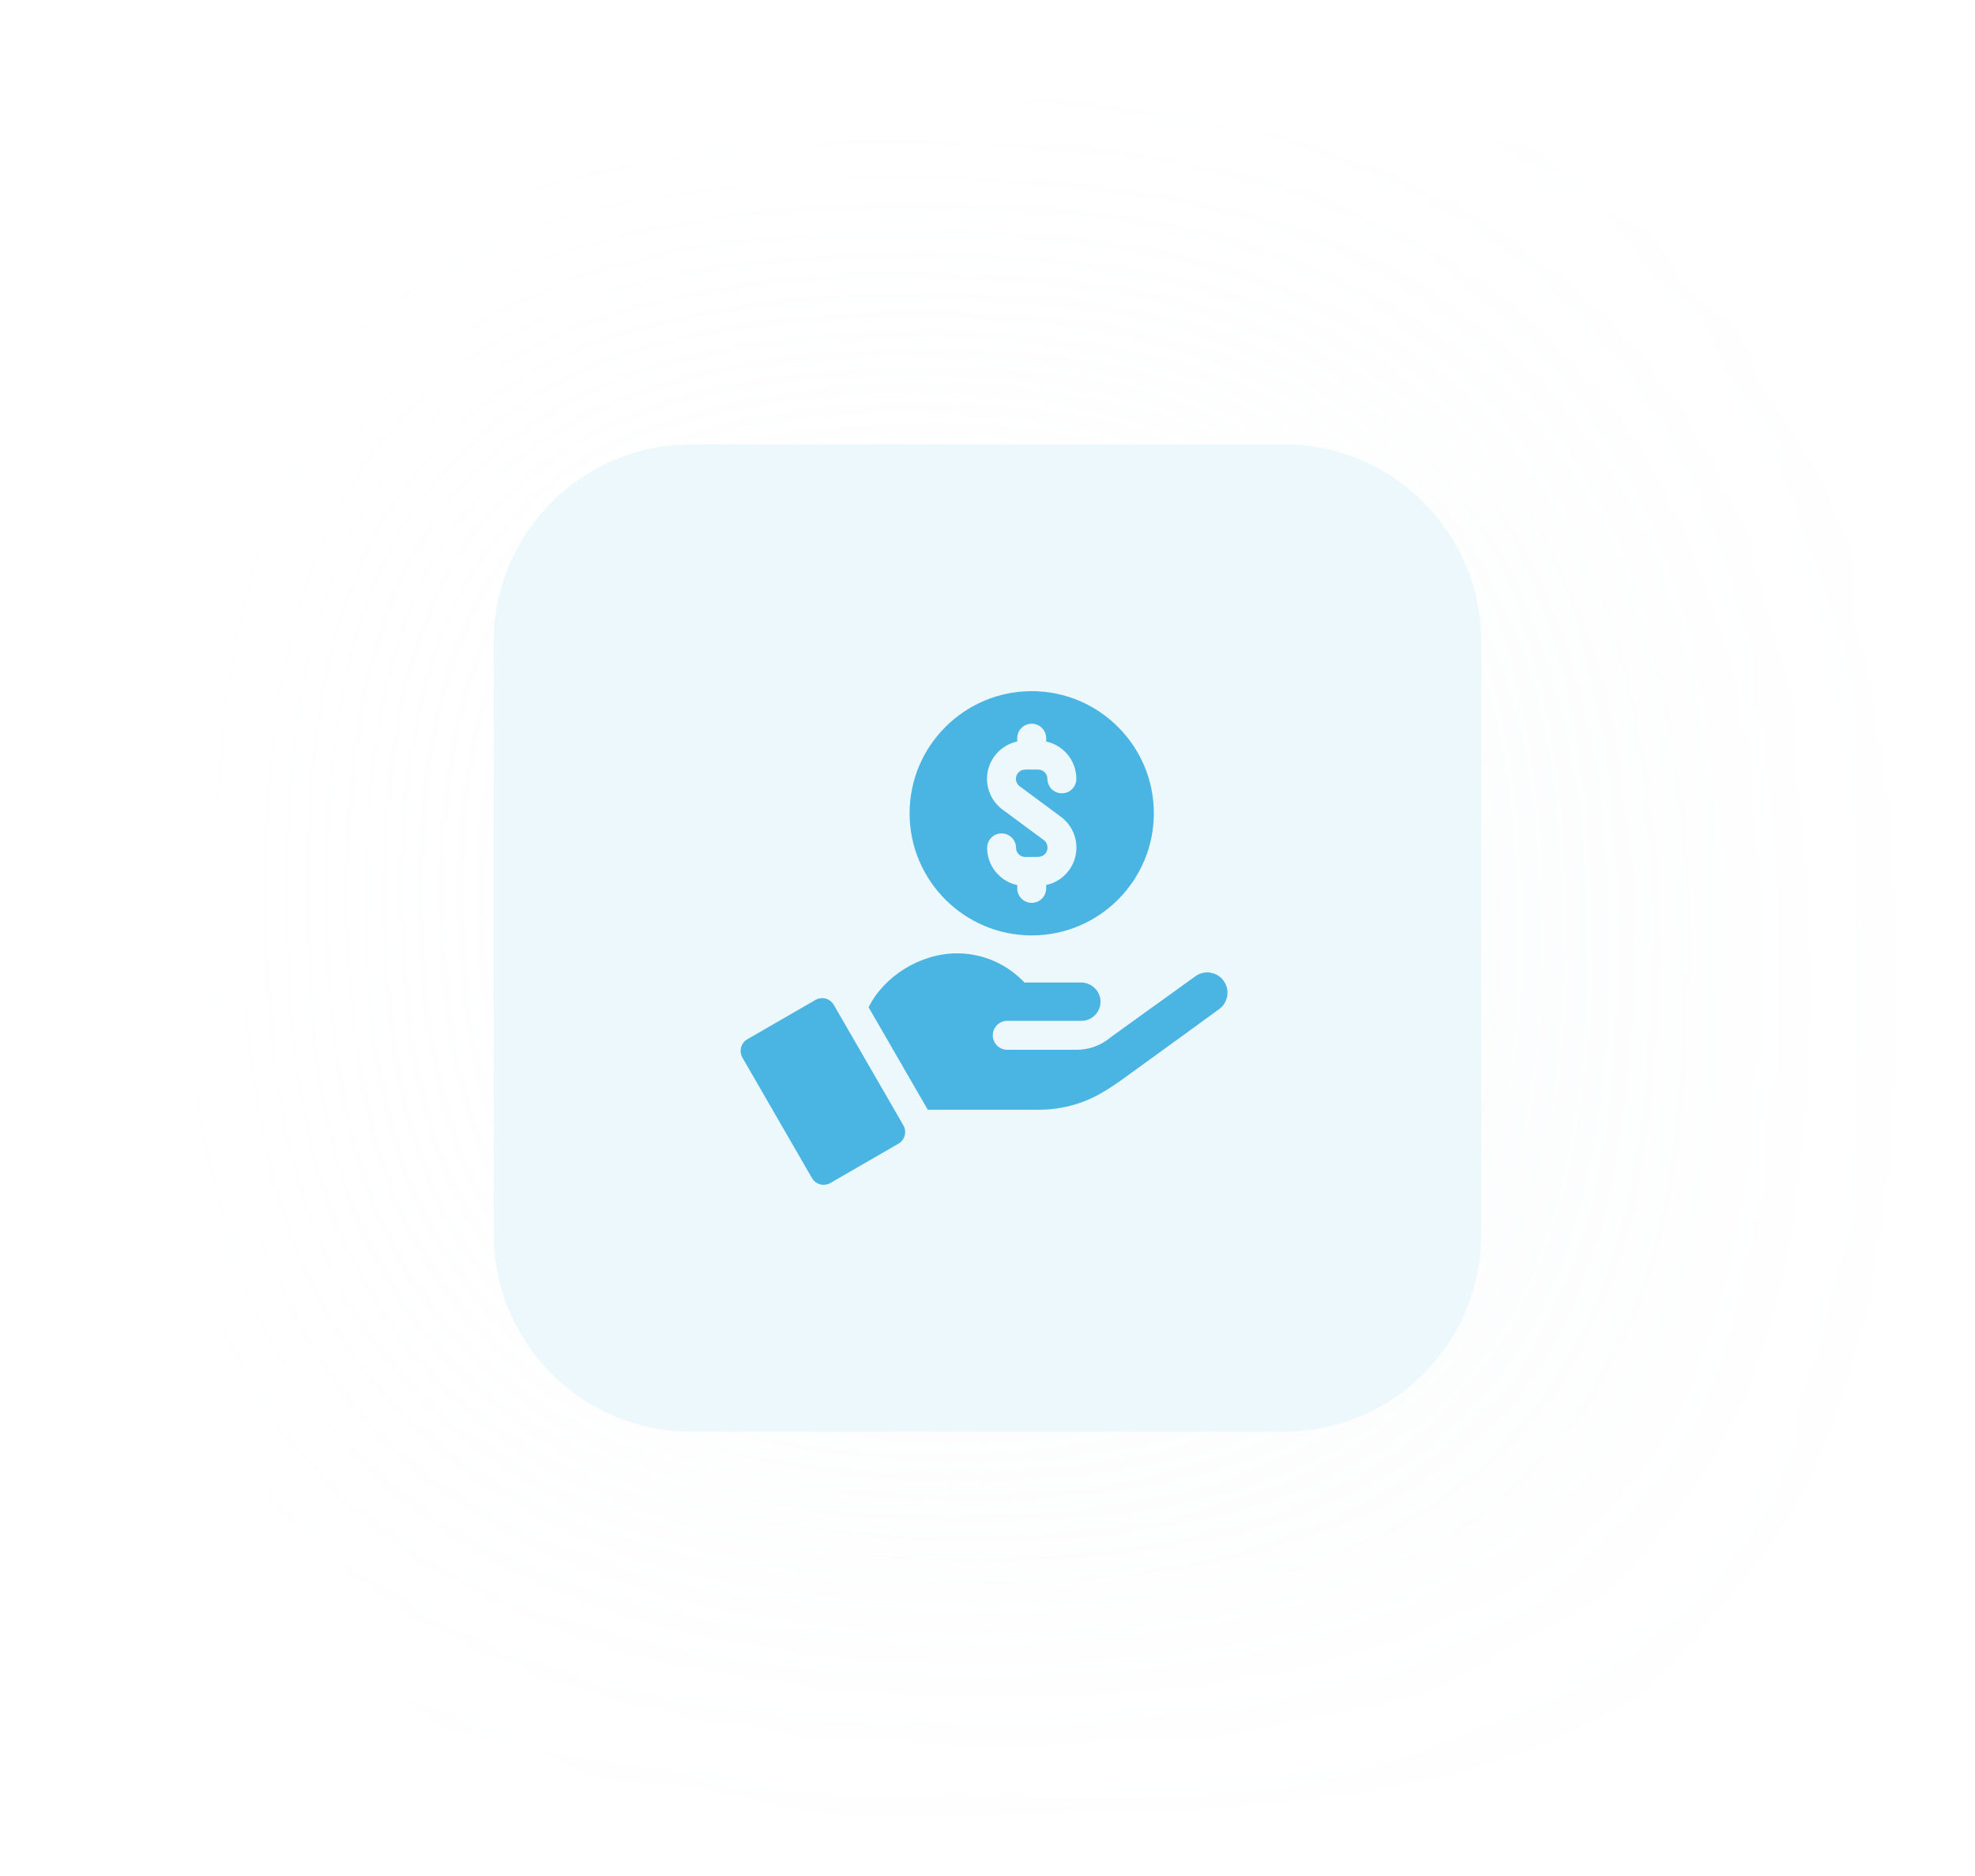
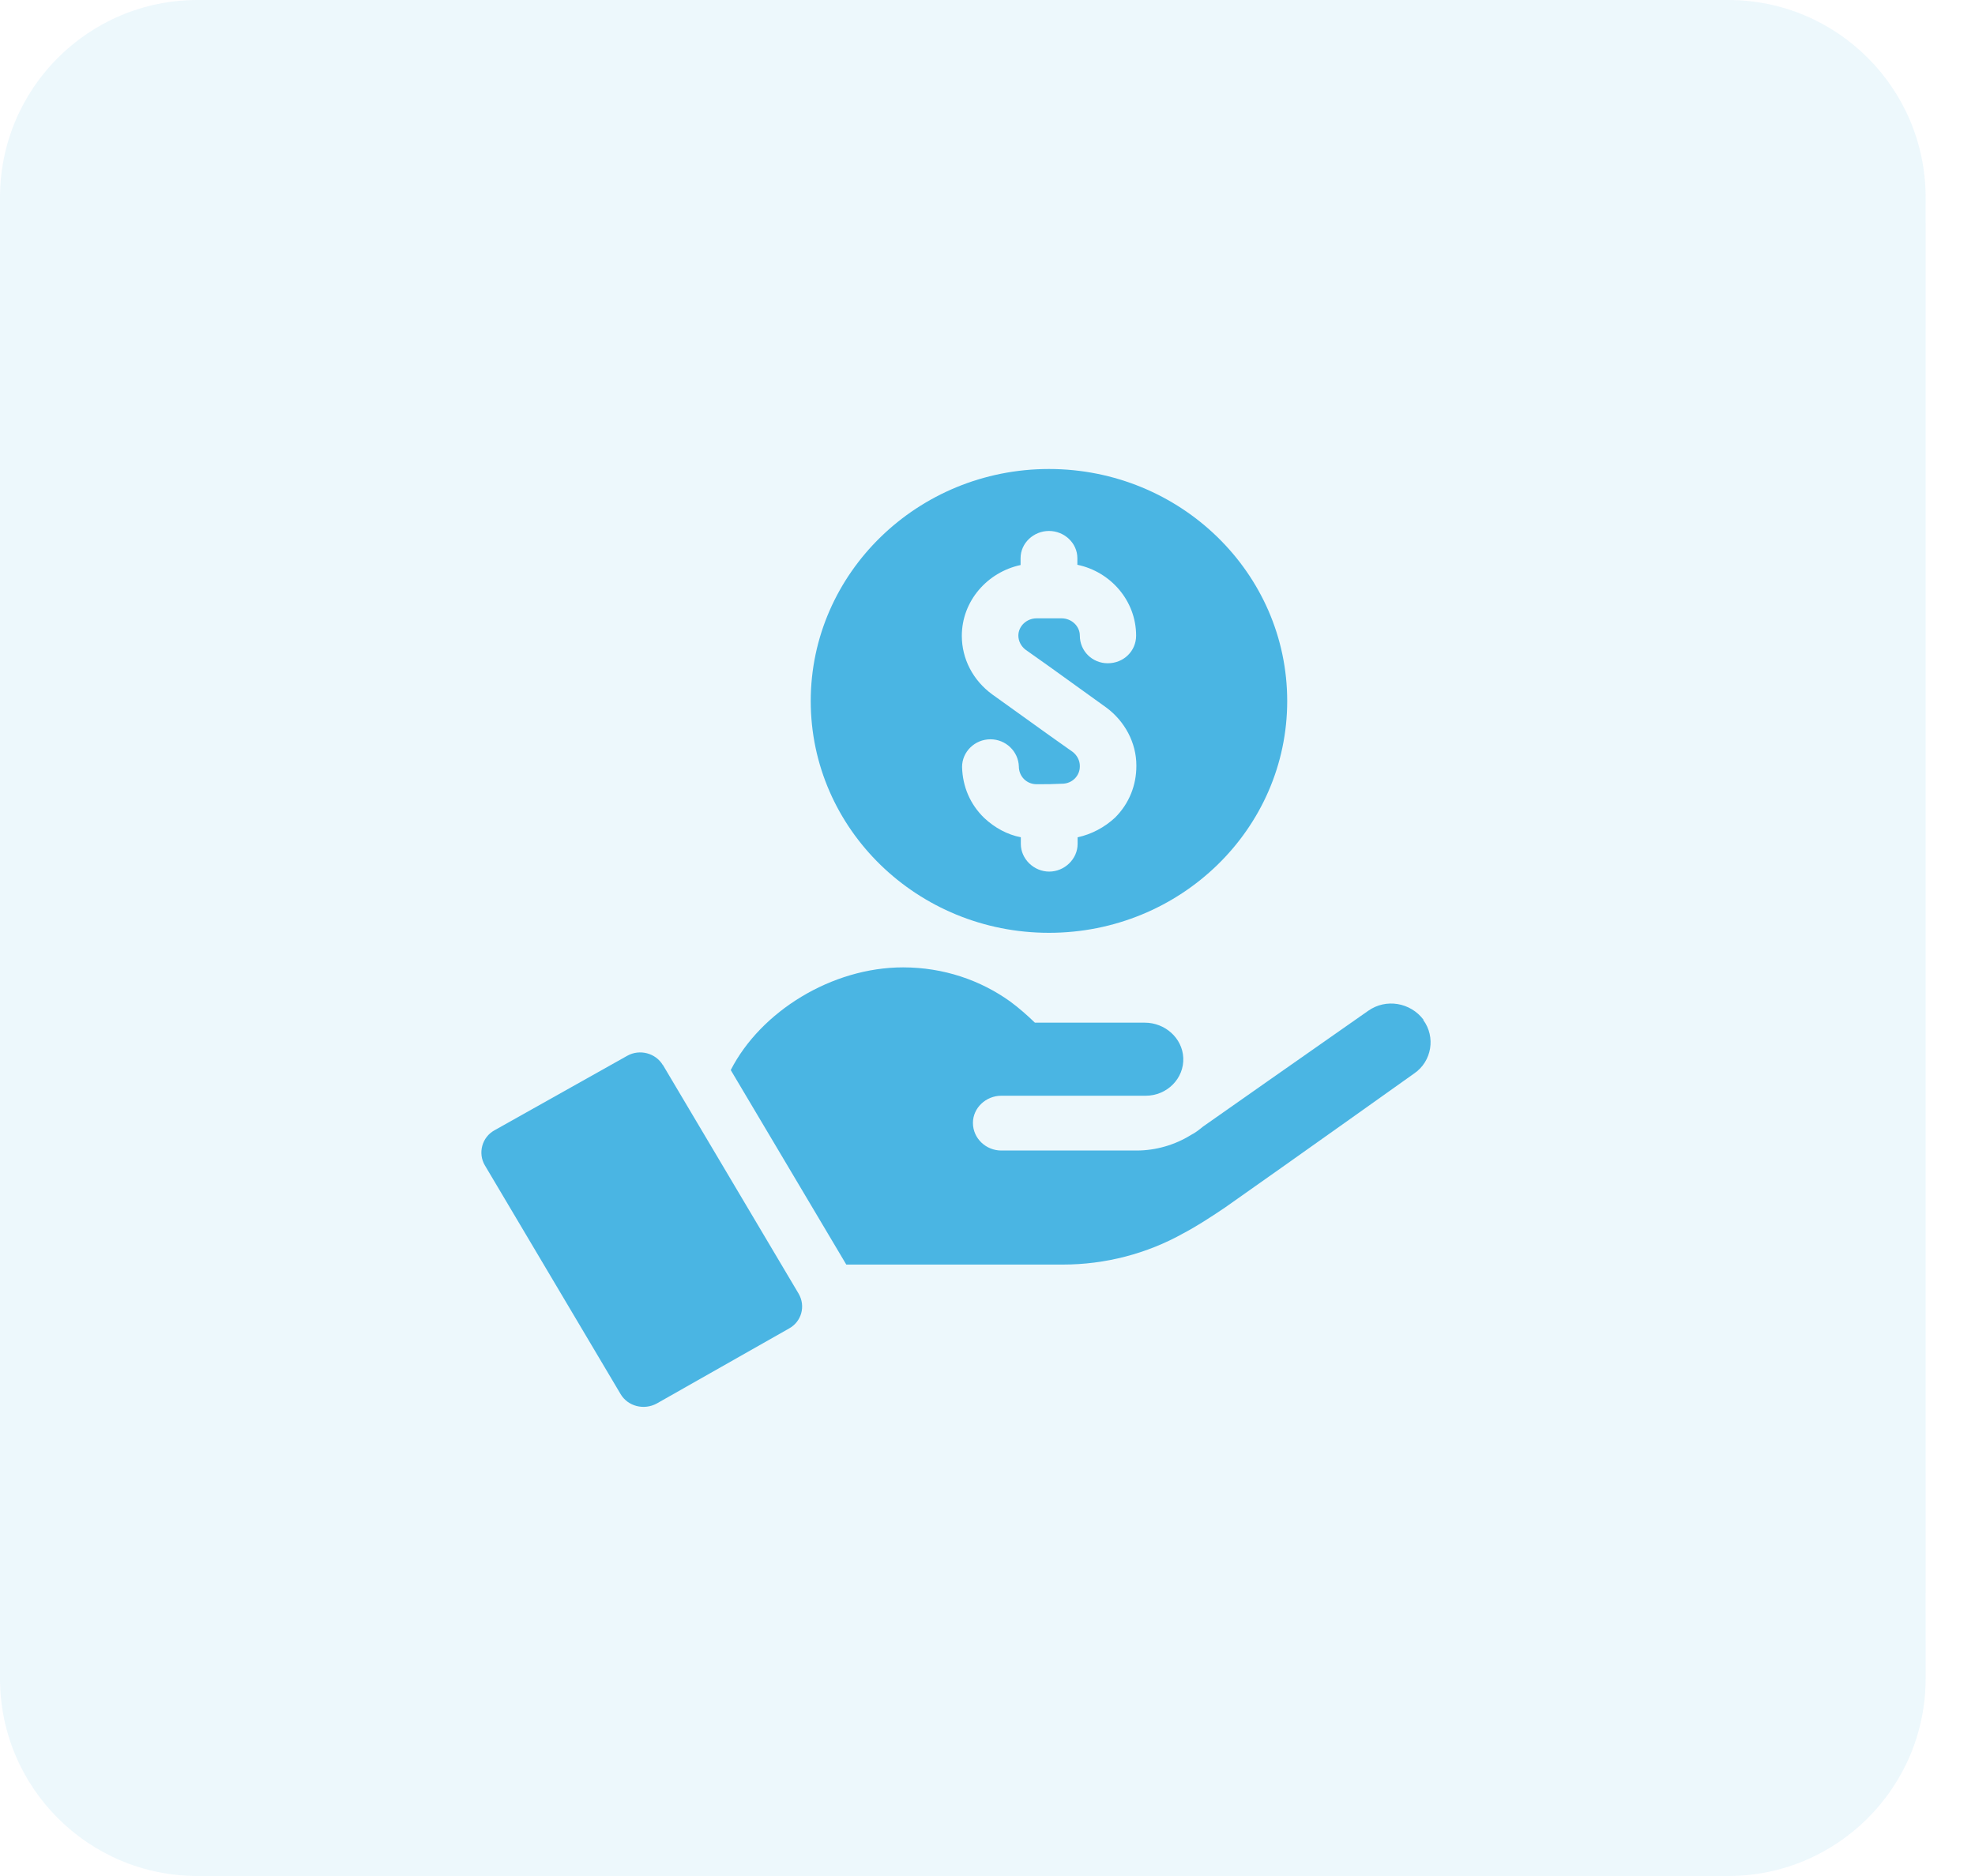
- <svg xmlns="http://www.w3.org/2000/svg" width="80" height="76" viewBox="0 0 80 76" fill="none">
-   <g id="Group 17406">
-     <g id="Rectangle 217" opacity="0.1" filter="url(#filter0_dd_2_396)">
-       <rect x="20" y="18" width="40" height="40" rx="8" fill="#4AB5E3" />
-     </g>
-     <g id="income">
-       <path id="Vector" d="M41.791 37.895C44.519 37.895 46.738 35.675 46.738 32.947C46.738 30.219 44.519 28 41.791 28C39.063 28 36.844 30.219 36.844 32.947C36.844 35.675 39.063 37.895 41.791 37.895ZM41.205 30.039V29.905C41.205 29.581 41.467 29.319 41.791 29.319C42.114 29.319 42.377 29.581 42.377 29.905V30.04C43.074 30.19 43.599 30.811 43.599 31.552C43.599 31.875 43.336 32.138 43.013 32.138C42.689 32.138 42.427 31.875 42.427 31.552C42.427 31.346 42.258 31.177 42.052 31.177H41.526C41.32 31.177 41.151 31.346 41.151 31.552C41.151 31.67 41.208 31.783 41.303 31.853L41.791 32.214L42.975 33.091C43.364 33.379 43.599 33.839 43.602 34.323V34.329C43.604 34.742 43.446 35.132 43.156 35.426C42.94 35.644 42.67 35.791 42.377 35.853V35.99C42.377 36.313 42.114 36.576 41.791 36.576C41.467 36.576 41.205 36.313 41.205 35.99V35.855C40.919 35.794 40.656 35.653 40.444 35.443C40.15 35.153 39.986 34.765 39.984 34.352C39.982 34.029 40.242 33.764 40.566 33.763H40.57C40.892 33.763 41.154 34.023 41.156 34.345C41.157 34.547 41.319 34.718 41.533 34.718C41.856 34.715 41.736 34.716 42.057 34.714C42.265 34.713 42.431 34.544 42.43 34.337V34.331C42.429 34.214 42.373 34.102 42.278 34.032L41.791 33.672L40.606 32.795C40.214 32.505 39.98 32.04 39.98 31.552C39.98 30.809 40.506 30.188 41.205 30.039Z" fill="#4AB5E3" />
-       <path id="Vector_2" d="M33.775 40.71C33.624 40.449 33.291 40.359 33.029 40.51L30.273 42.101C30.012 42.252 29.922 42.586 30.073 42.847L32.89 47.726C33.041 47.986 33.374 48.076 33.636 47.925L36.392 46.334C36.653 46.183 36.742 45.85 36.592 45.588L33.775 40.71Z" fill="#4AB5E3" />
-       <path id="Vector_3" d="M49.566 39.736C49.301 39.367 48.788 39.284 48.42 39.55C47.304 40.354 45.16 41.898 44.99 42.021C44.911 42.088 44.829 42.149 44.743 42.202C44.406 42.414 44.015 42.528 43.607 42.528H40.8C40.477 42.528 40.214 42.265 40.214 41.942C40.214 41.617 40.477 41.356 40.8 41.356H43.802C44.243 41.356 44.596 40.989 44.577 40.547C44.56 40.128 44.202 39.803 43.783 39.803H41.498C41.344 39.639 41.174 39.489 40.992 39.355C40.368 38.895 39.596 38.622 38.761 38.622C37.275 38.622 35.797 39.558 35.184 40.807L37.581 44.958H42.077C42.959 44.958 43.829 44.732 44.594 44.292C44.859 44.14 45.143 43.957 45.451 43.736C46.741 42.809 49.378 40.884 49.38 40.883C49.748 40.618 49.832 40.104 49.566 39.736Z" fill="#4AB5E3" />
-     </g>
-   </g>
+ <svg xmlns="http://www.w3.org/2000/svg" width="80" height="76">
  <defs>
-     <filter id="filter0_dd_2_396" x="0" y="0" width="80" height="76" filterUnits="userSpaceOnUse" color-interpolation-filters="sRGB">
+     <filter color-interpolation-filters="sRGB" filterUnits="userSpaceOnUse" height="76" id="filter0_dd_2_396" width="80" x="0" y="0">
      <feFlood flood-opacity="0" result="BackgroundImageFix" />
-       <feColorMatrix in="SourceAlpha" type="matrix" values="0 0 0 0 0 0 0 0 0 0 0 0 0 0 0 0 0 0 127 0" result="hardAlpha" />
+       <feColorMatrix in="SourceAlpha" result="hardAlpha" type="matrix" values="0 0 0 0 0 0 0 0 0 0 0 0 0 0 0 0 0 0 127 0" />
      <feOffset dx="4" dy="2" />
      <feGaussianBlur stdDeviation="8" />
      <feColorMatrix type="matrix" values="0 0 0 0 0.534 0 0 0 0 0.646 0 0 0 0 0.749 0 0 0 0.48 0" />
-       <feBlend mode="normal" in2="BackgroundImageFix" result="effect1_dropShadow_2_396" />
-       <feColorMatrix in="SourceAlpha" type="matrix" values="0 0 0 0 0 0 0 0 0 0 0 0 0 0 0 0 0 0 127 0" result="hardAlpha" />
+       <feBlend in2="BackgroundImageFix" />
+       <feColorMatrix in="SourceAlpha" result="hardAlpha" type="matrix" values="0 0 0 0 0 0 0 0 0 0 0 0 0 0 0 0 0 0 127 0" />
      <feOffset dx="-4" dy="-2" />
      <feGaussianBlur stdDeviation="8" />
      <feColorMatrix type="matrix" values="0 0 0 0 1 0 0 0 0 1 0 0 0 0 1 0 0 0 1 0" />
-       <feBlend mode="normal" in2="effect1_dropShadow_2_396" result="effect2_dropShadow_2_396" />
-       <feBlend mode="normal" in="SourceGraphic" in2="effect2_dropShadow_2_396" result="shape" />
+       <feBlend in2="effect1_dropShadow_2_396" />
+       <feBlend in="SourceGraphic" in2="effect2_dropShadow_2_396" />
    </filter>
  </defs>
+   <g class="layer">
+     <g id="Group 17406">
+       <g filter="url(#filter0_dd_2_396)" id="Rectangle 217" opacity="0.1">
+         <rect fill="#4AB5E3" height="76" id="svg_1" rx="8" width="78" x="0" y="0" />
+       </g>
+       <g id="income">
+         <path d="m42.49,37.79c5.32,0 9.65,-4.2 9.65,-9.39c0,-5.19 -4.33,-9.4 -9.65,-9.4c-5.32,0 -9.65,4.22 -9.65,9.4c0,5.19 4.33,9.39 9.65,9.39zm-1.15,-14.91l0,-0.27c0,-0.61 0.53,-1.1 1.15,-1.1c0.62,0 1.15,0.49 1.15,1.1l0,0.27c1.35,0.28 2.38,1.46 2.38,2.87c0,0.63 -0.51,1.12 -1.15,1.12c-0.62,0 -1.13,-0.49 -1.13,-1.12c0,-0.38 -0.33,-0.7 -0.74,-0.7l-1.01,0c-0.41,0 -0.74,0.32 -0.74,0.7c0,0.23 0.12,0.44 0.29,0.57l0.96,0.68l2.32,1.67c0.74,0.55 1.21,1.42 1.21,2.34l0,0.02c0,0.78 -0.29,1.52 -0.86,2.09c-0.43,0.4 -0.96,0.68 -1.52,0.8l0,0.27c0,0.61 -0.53,1.12 -1.15,1.12c-0.62,0 -1.15,-0.51 -1.15,-1.12l0,-0.27c-0.55,-0.11 -1.05,-0.38 -1.48,-0.78c-0.57,-0.55 -0.88,-1.27 -0.9,-2.07c0,-0.61 0.51,-1.12 1.15,-1.12l0,0c0.62,0 1.13,0.49 1.15,1.1c0,0.4 0.31,0.72 0.72,0.72c0.64,0 0.41,0 1.03,-0.02c0.41,0 0.72,-0.32 0.72,-0.7l0,-0.02c0,-0.23 -0.12,-0.44 -0.29,-0.57l-0.96,-0.68l-2.3,-1.65c-0.78,-0.57 -1.23,-1.44 -1.23,-2.37c0,-1.41 1.03,-2.58 2.38,-2.87z" fill="#4AB5E3" id="Vector" />
+         <path d="m26.85,43.15c-0.29,-0.49 -0.94,-0.66 -1.44,-0.38l-5.38,3.02c-0.51,0.28 -0.68,0.93 -0.39,1.42l5.5,9.27c0.29,0.49 0.94,0.66 1.46,0.38l5.36,-3.04c0.51,-0.28 0.68,-0.91 0.39,-1.41l-5.5,-9.27z" fill="#4AB5E3" id="Vector_2" />
+         <path d="m57.66,41.31c-0.53,-0.7 -1.52,-0.87 -2.24,-0.36c-2.18,1.52 -6.36,4.46 -6.69,4.69c-0.16,0.13 -0.31,0.25 -0.49,0.34c-0.64,0.4 -1.42,0.63 -2.2,0.63l-5.48,0c-0.62,0 -1.15,-0.49 -1.15,-1.12c0,-0.61 0.53,-1.1 1.15,-1.1l5.85,0c0.86,0 1.56,-0.7 1.52,-1.54c-0.04,-0.8 -0.74,-1.42 -1.56,-1.42l-4.45,0c-0.31,-0.3 -0.64,-0.59 -0.99,-0.85c-1.21,-0.87 -2.71,-1.39 -4.35,-1.39c-2.89,0 -5.77,1.79 -6.98,4.16l4.68,7.88l8.77,0c1.72,0 3.41,-0.44 4.89,-1.27c0.53,-0.28 1.07,-0.63 1.68,-1.04c2.52,-1.77 7.66,-5.43 7.66,-5.43c0.72,-0.49 0.88,-1.48 0.37,-2.17z" fill="#4AB5E3" id="Vector_3" />
+       </g>
+     </g>
+   </g>
</svg>
